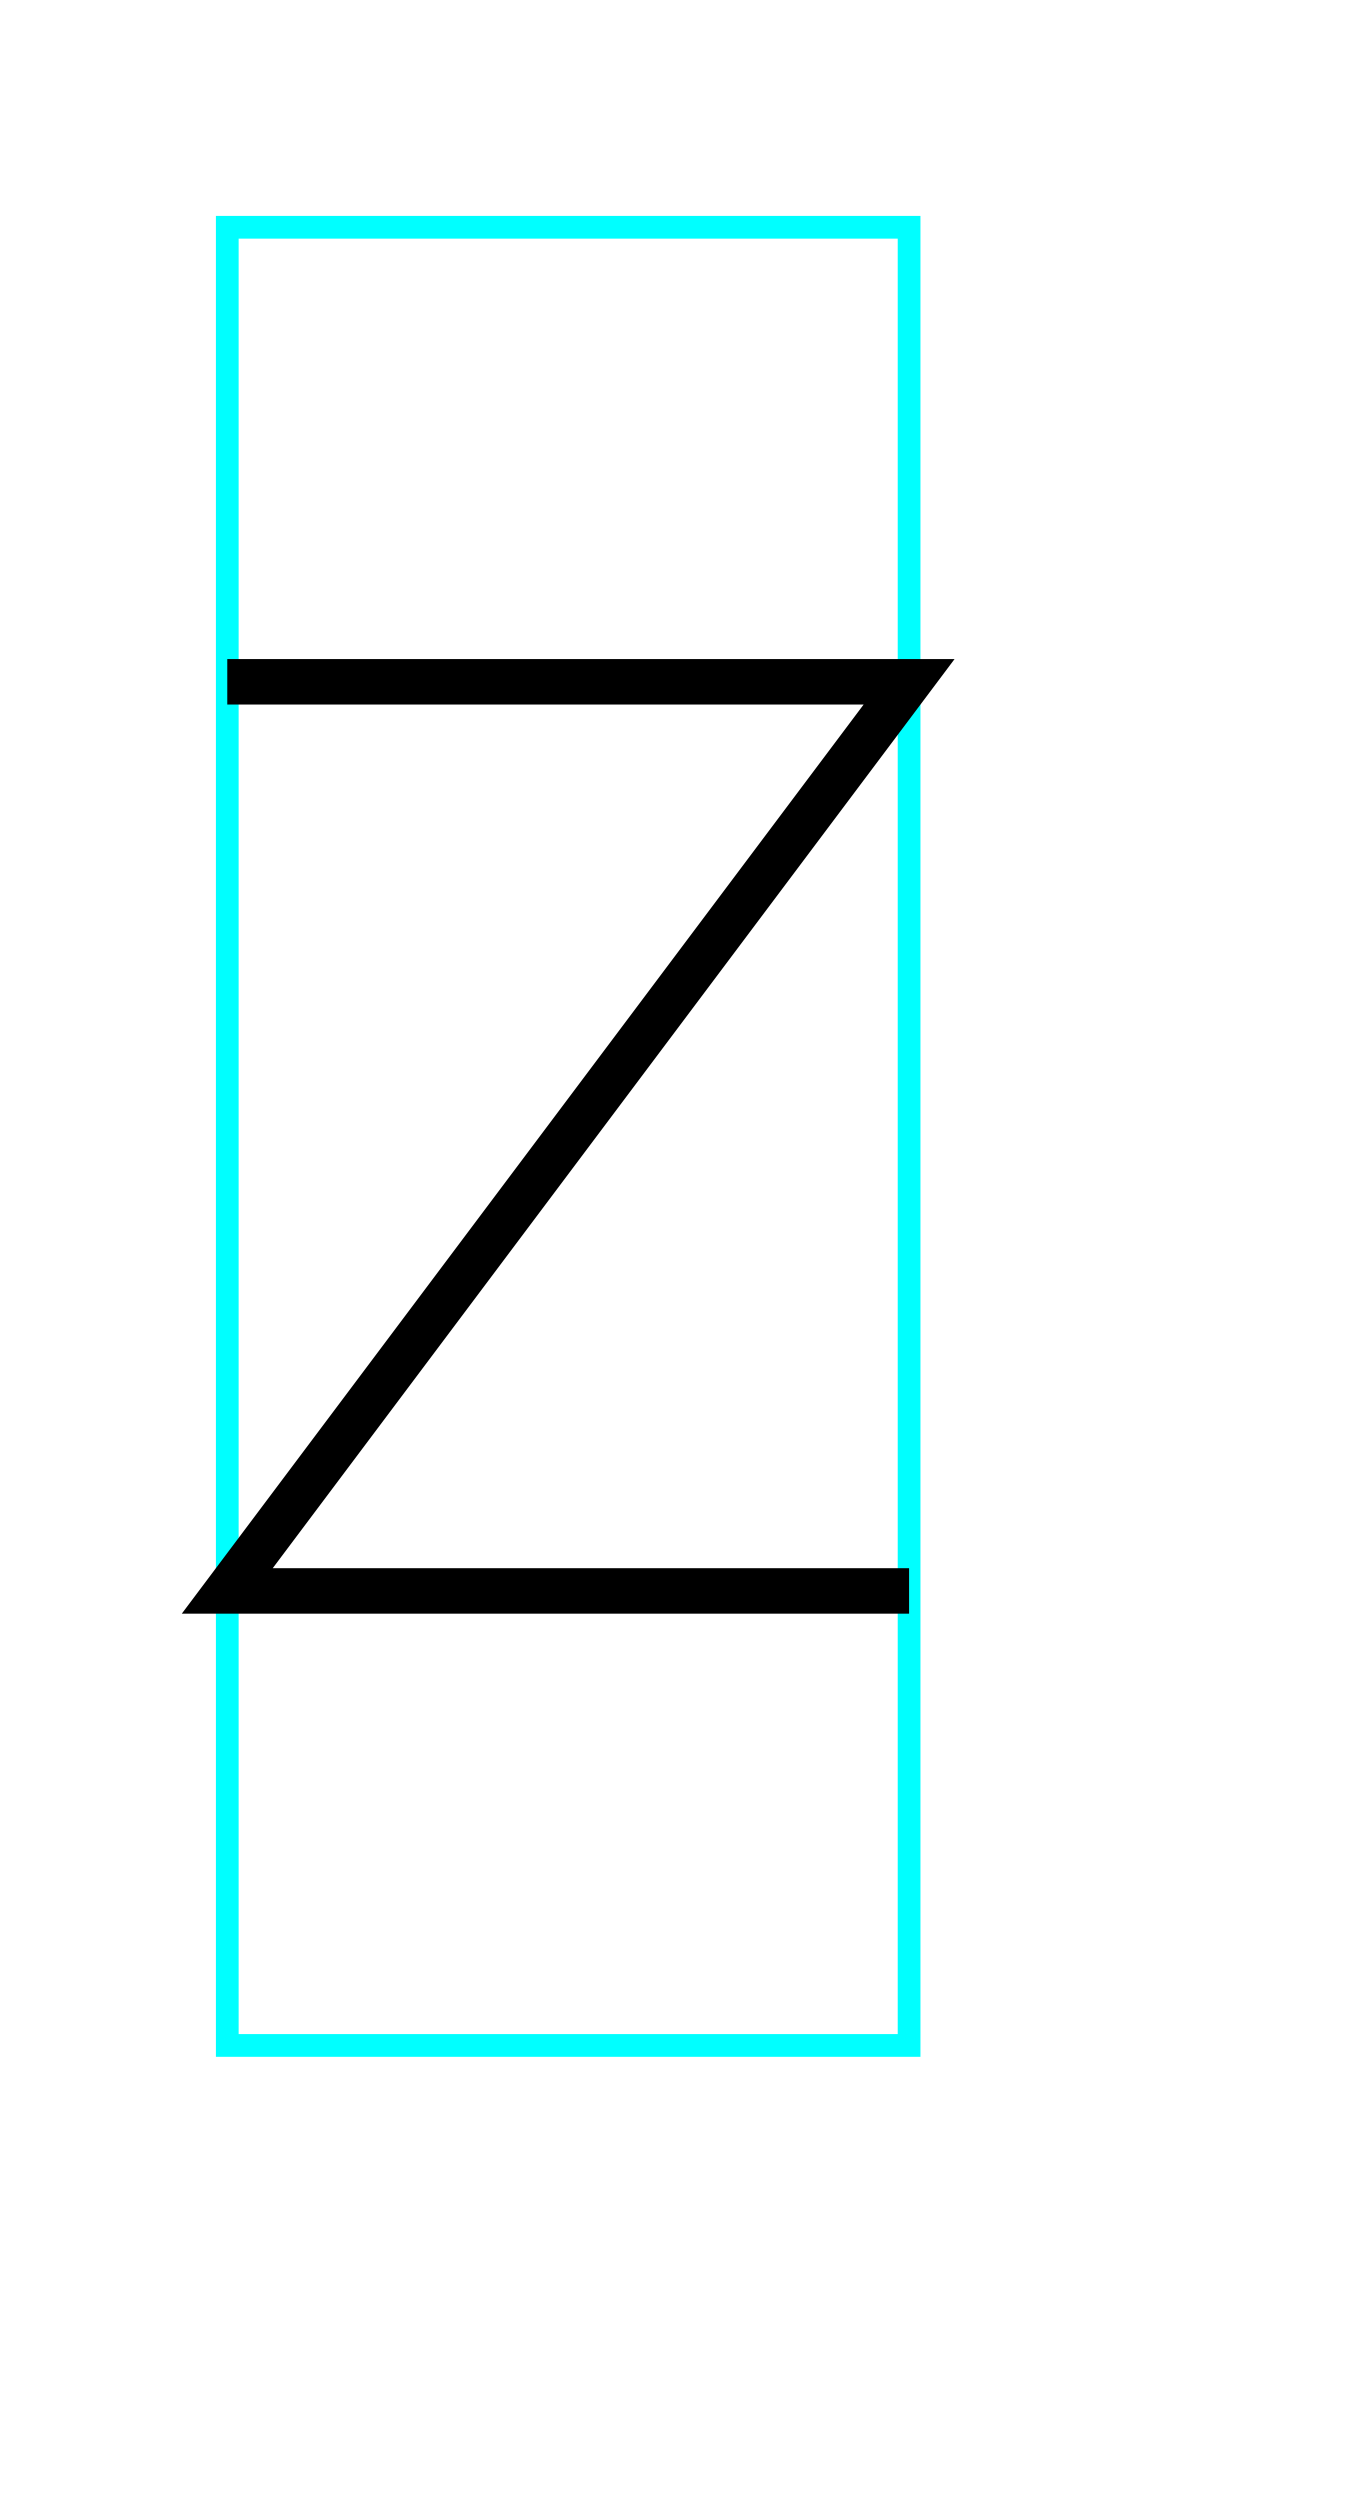
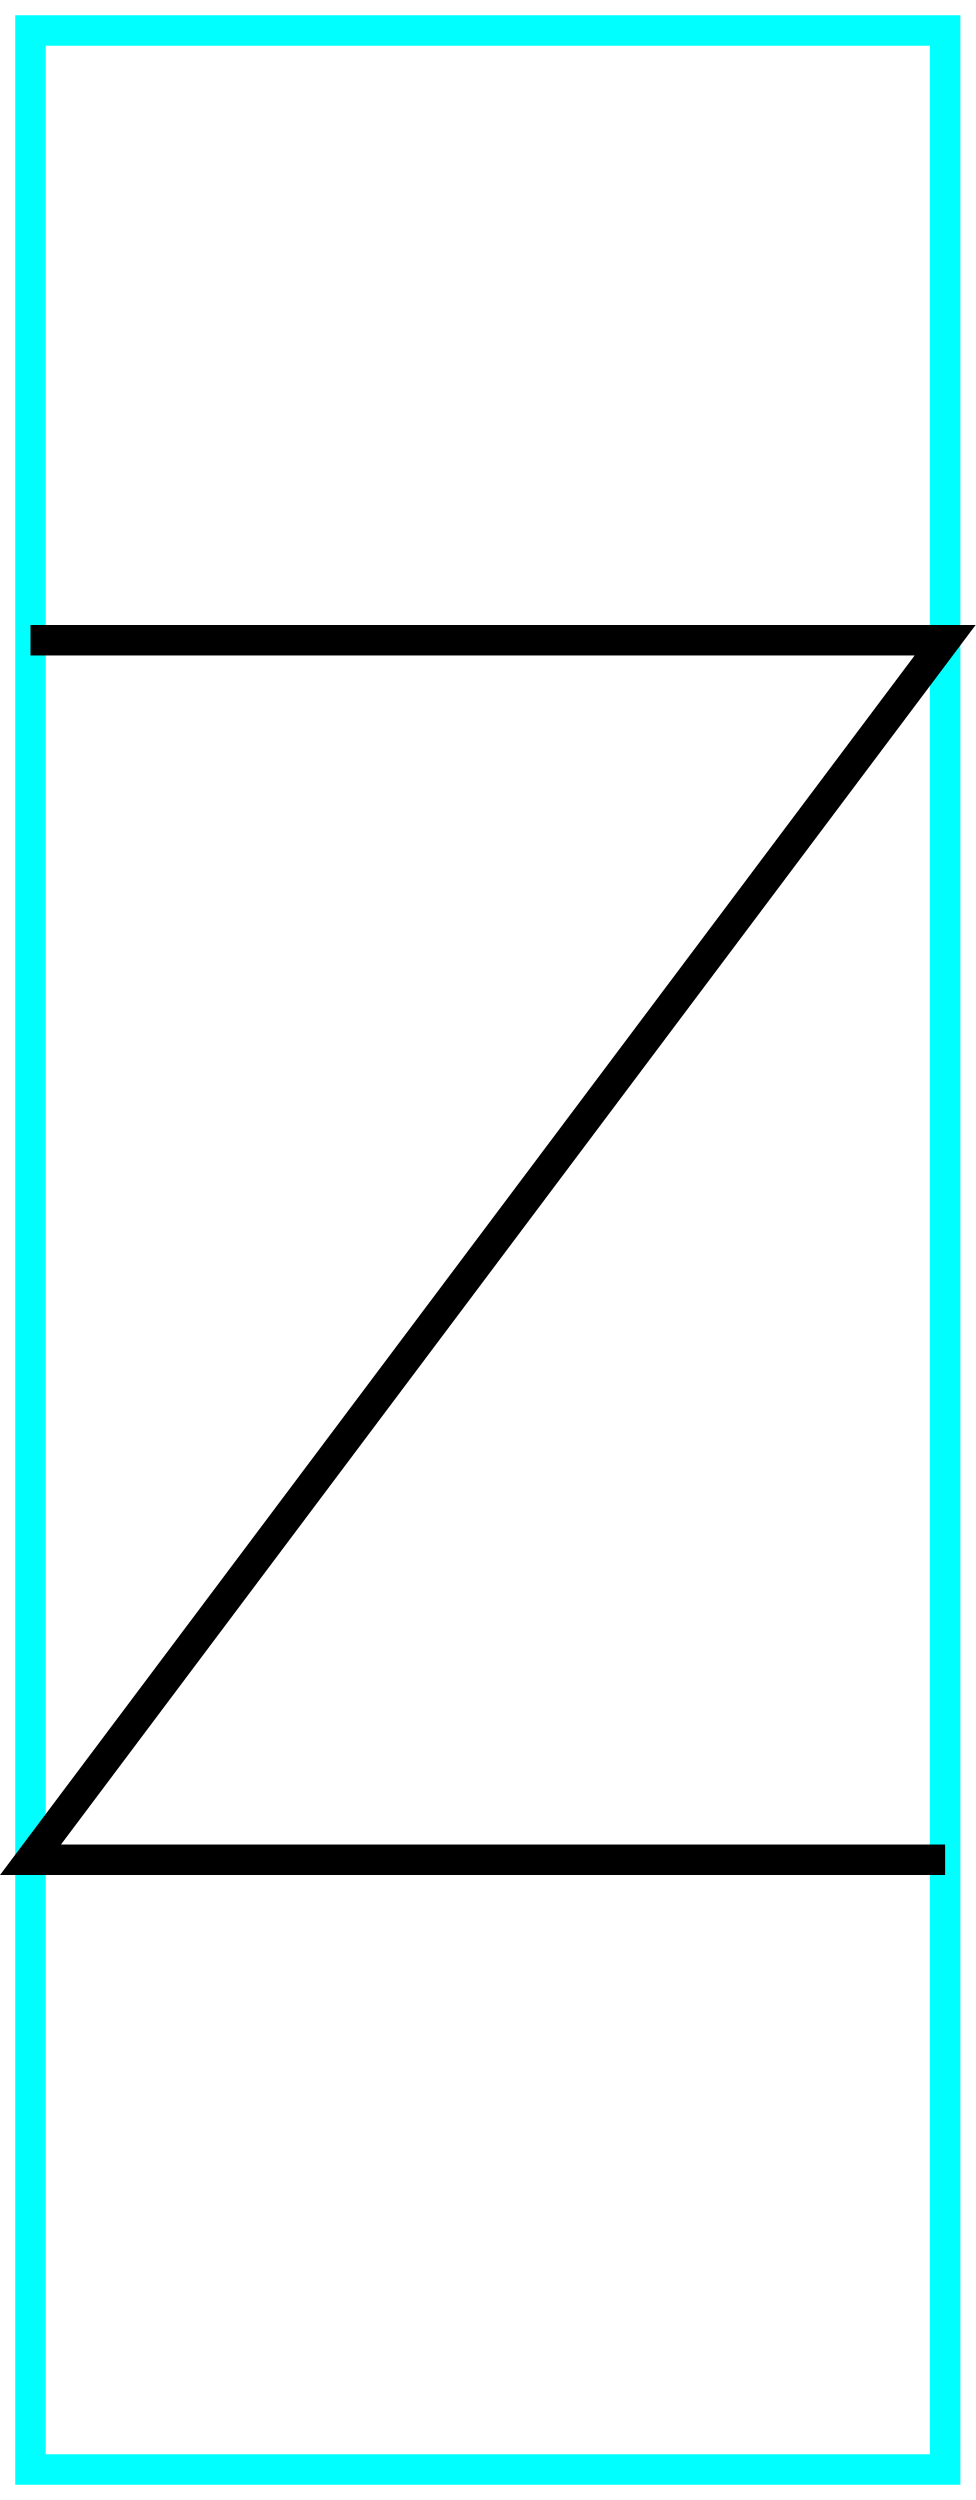
- <svg xmlns="http://www.w3.org/2000/svg" baseProfile="tiny" height="11" version="1.2" width="6">
+ <svg xmlns="http://www.w3.org/2000/svg" baseProfile="tiny" height="164" version="1.2" width="64">
  <defs />
-   <path d="M1,1 L4,1 L4,9 L1,9Z" fill="none" stroke="cyan" stroke-width="0.1" />
-   <path d="M1,3 L4,3 L1,7 L4,7" fill="none" stroke="black" stroke-width="0.2" />
+   <path d="M2,2 L62,2 L62,162 L2,162Z" fill="none" stroke="cyan" stroke-width="2" />
+   <path d="M2.0,42.0 L62.0,42.0 L2.0,122.0 L62.0,122.0" fill="none" stroke="black" stroke-width="2" />
</svg>
